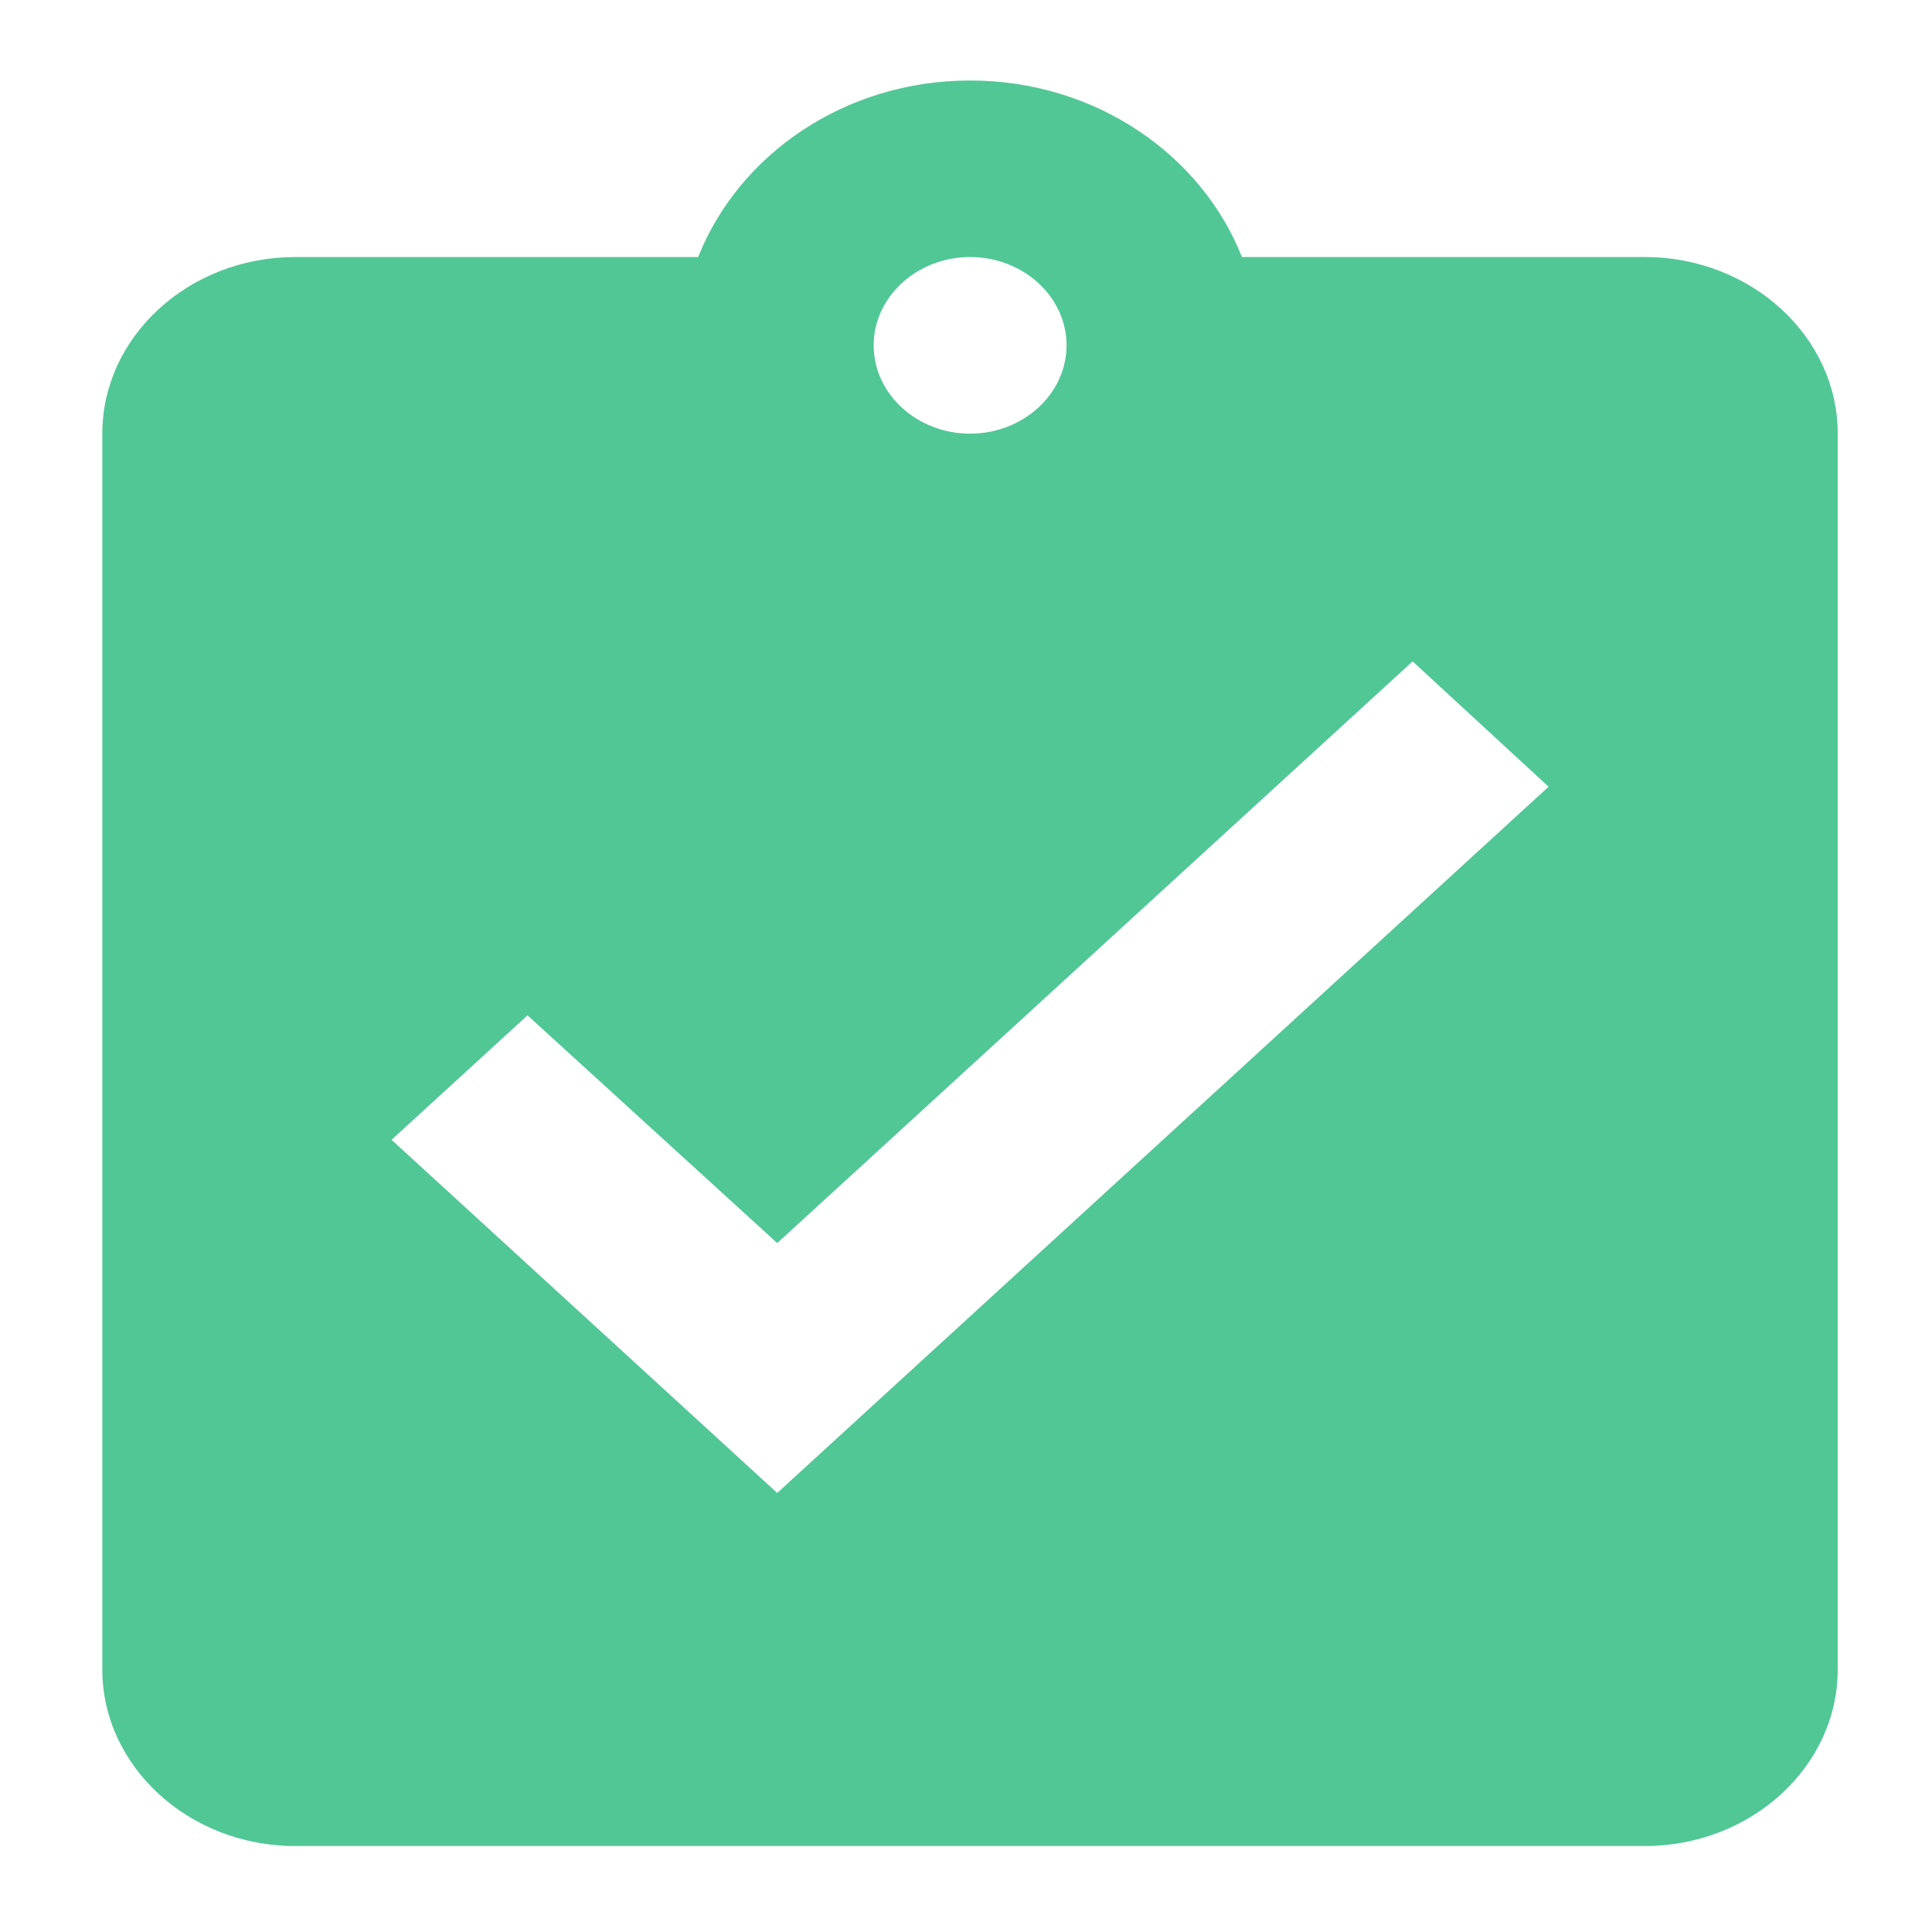
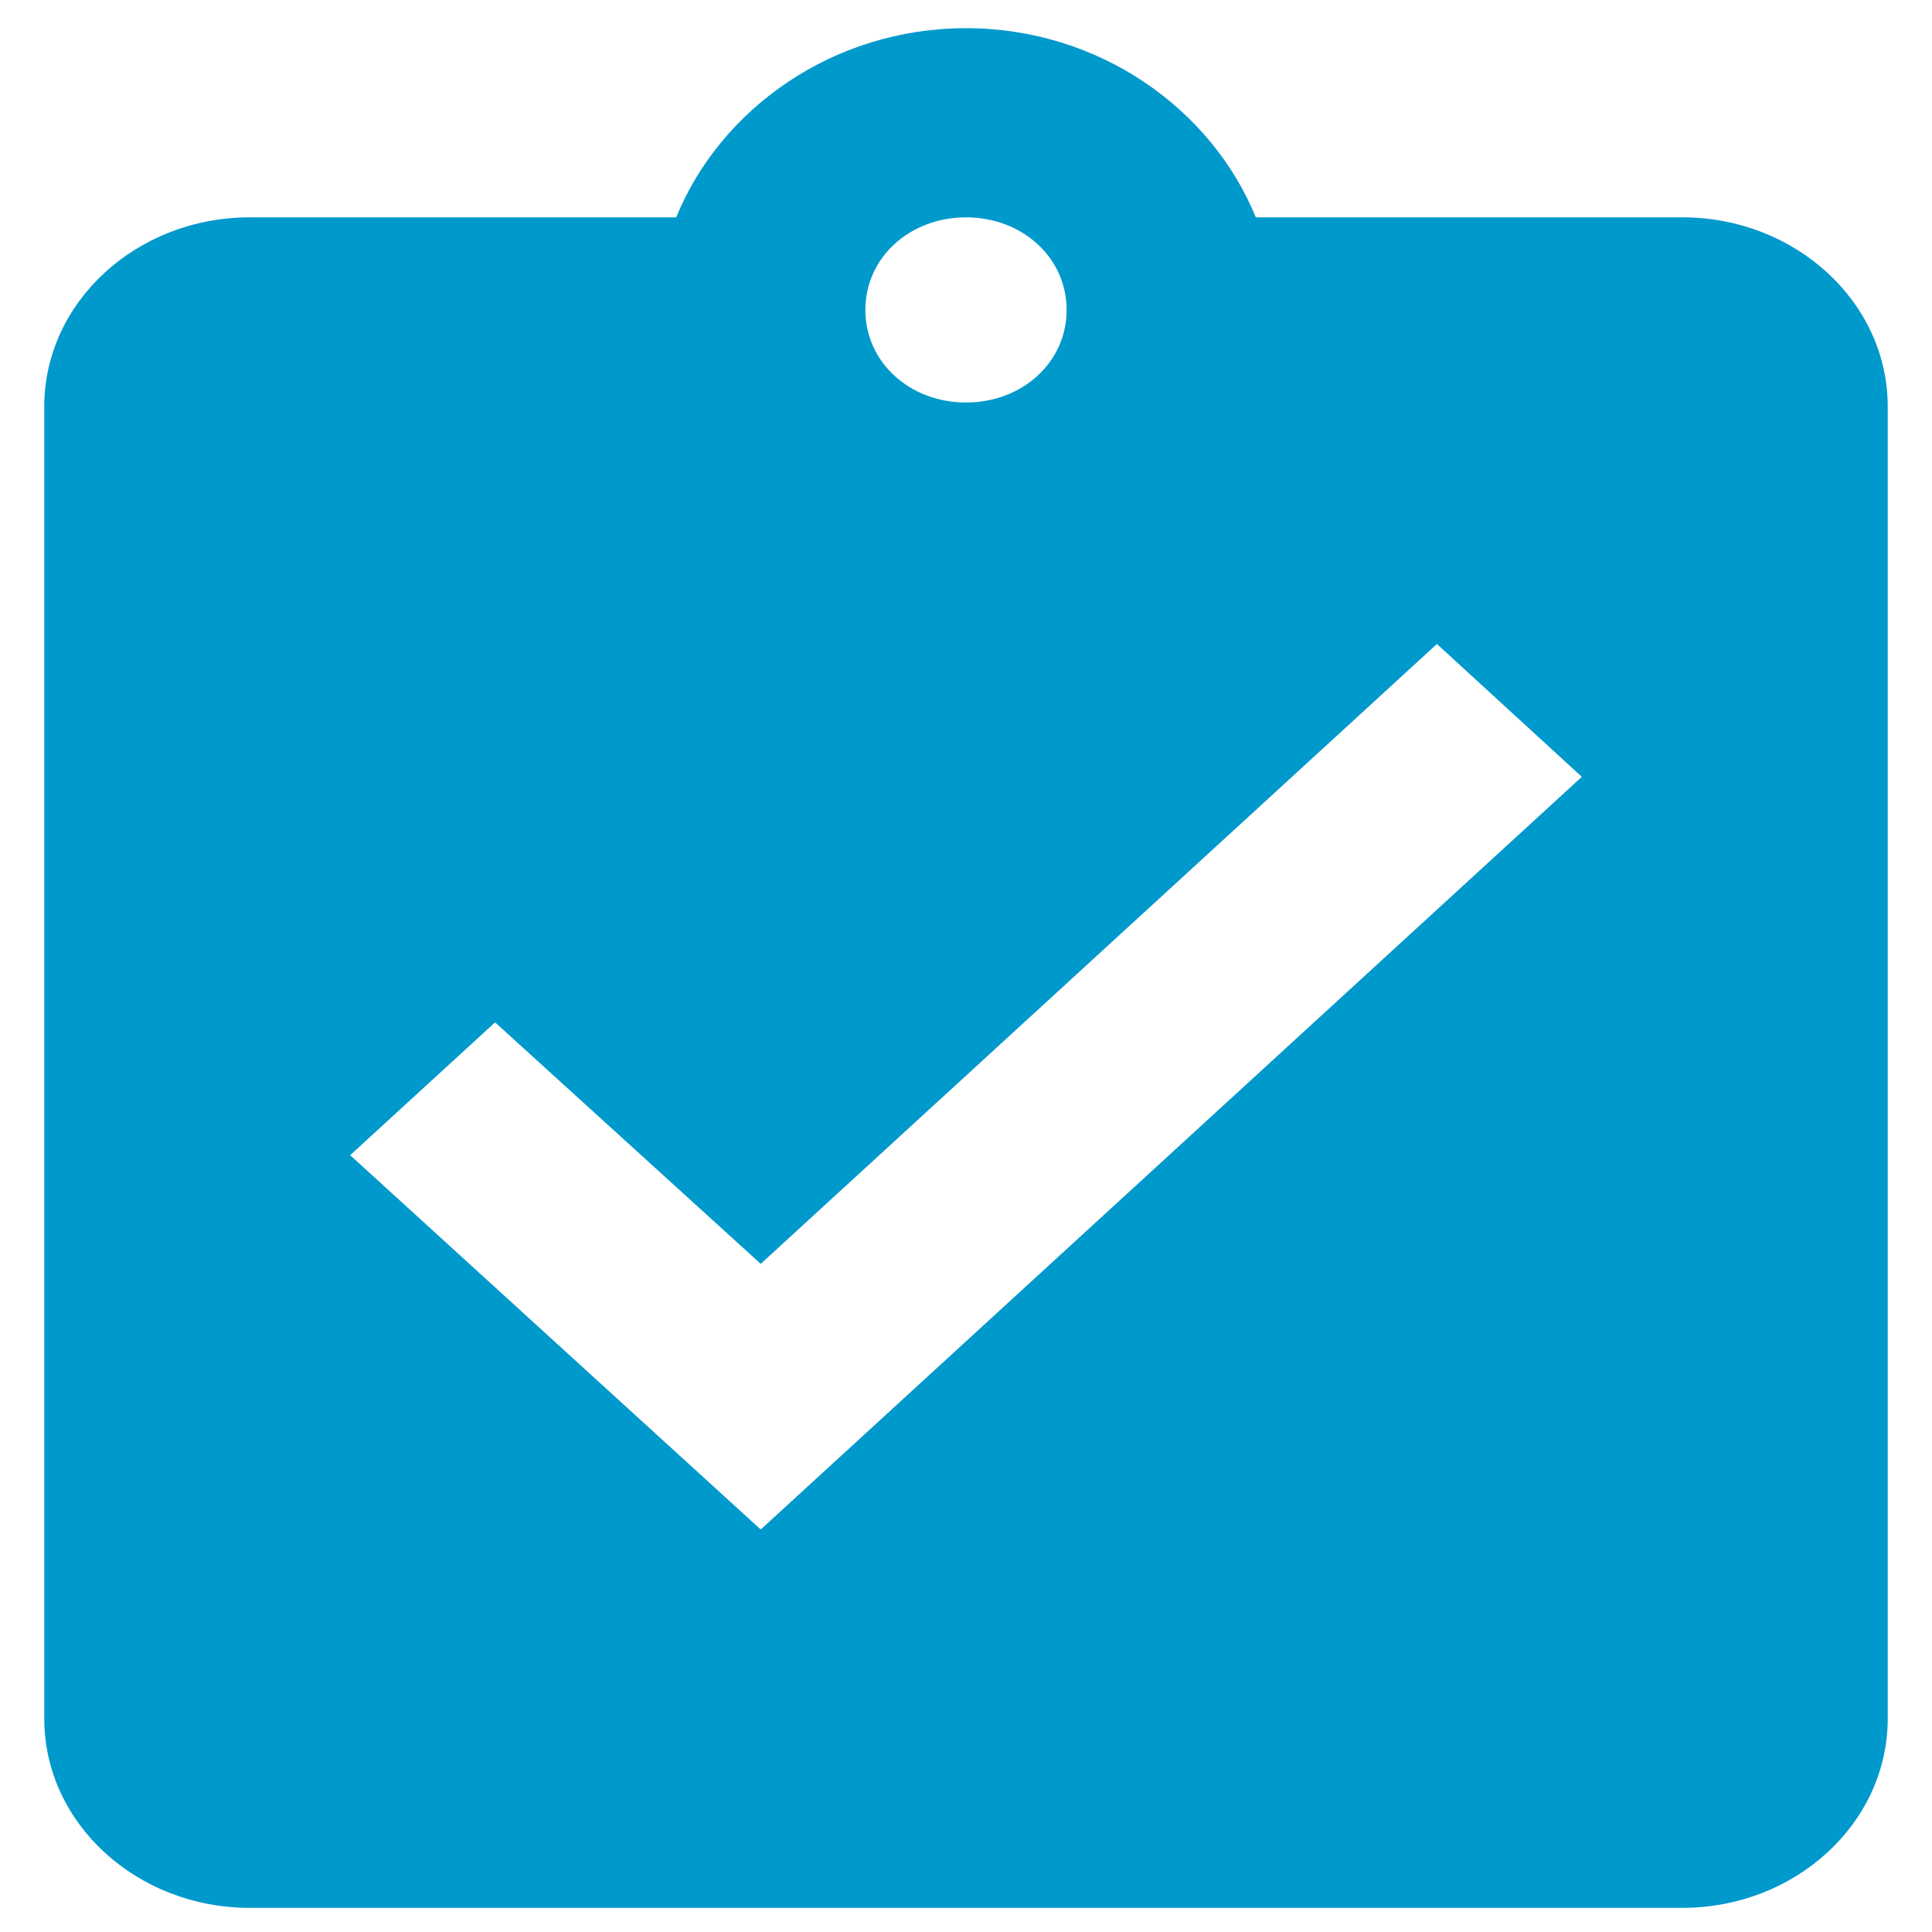
- <svg xmlns="http://www.w3.org/2000/svg" fill="#000000" height="48" viewBox="0 0 24 24" width="48" id="svg2" version="1.1">
-   <defs id="defs10" />
-   <path d="M0 0h24v24H0z" fill="none" id="path4" />
-   <path d="m 20.435,3.193 -5.007,0 C 14.925,1.921 13.608,1 12.051,1 10.494,1 9.176,1.921 8.673,3.193 l -5.007,0 c -1.318,0 -2.395,0.987 -2.395,2.193 l 0,15.353 c 0,1.206 1.078,2.193 2.395,2.193 l 16.768,0 c 1.318,0 2.395,-0.987 2.395,-2.193 l 0,-15.353 c 0,-1.206 -1.078,-2.193 -2.395,-2.193 z m -8.384,0 c 0.659,0 1.198,0.493 1.198,1.097 0,0.603 -0.539,1.097 -1.198,1.097 -0.659,0 -1.198,-0.493 -1.198,-1.097 0,-0.603 0.539,-1.097 1.198,-1.097 z M 9.655,18.546 4.864,14.159 6.553,12.613 9.655,15.442 17.548,8.216 19.237,9.773 9.655,18.546 Z" id="path6" style="fill:#51c796;fill-opacity:1" />
+ <svg xmlns="http://www.w3.org/2000/svg" version="1.1" id="svg2" x="0px" y="0px" viewBox="0 0 48 48" style="enable-background:new 0 0 48 48;" xml:space="preserve">
+   <style type="text/css">
+ 	.st0{fill:none;}
+ 	.st1{fill:#0099CC;}
+ </style>
+   <path id="path4" class="st0" d="M0,0h48v48H0V0z" />
+   <path id="path6" class="st1" d="M41.8,5.4H31.2c-1.1-2.7-3.9-4.7-7.2-4.7s-6.1,2-7.2,4.7H6.2  c-2.8,0-5.1,2.1-5.1,4.7v32.6c0,2.6,2.3,4.7,5.1,4.7h35.6c2.8,0,5.1-2.1,5.1-4.7V10.1C46.9,7.5,44.6,5.4,41.8,5.4z M24,5.4  c1.4,0,2.5,1,2.5,2.3S25.4,10,24,10s-2.5-1-2.5-2.3S22.6,5.4,24,5.4z M18.9,38L8.7,28.7l3.6-3.3l6.6,6L35.7,16l3.6,3.3L18.9,38z" />
</svg>
